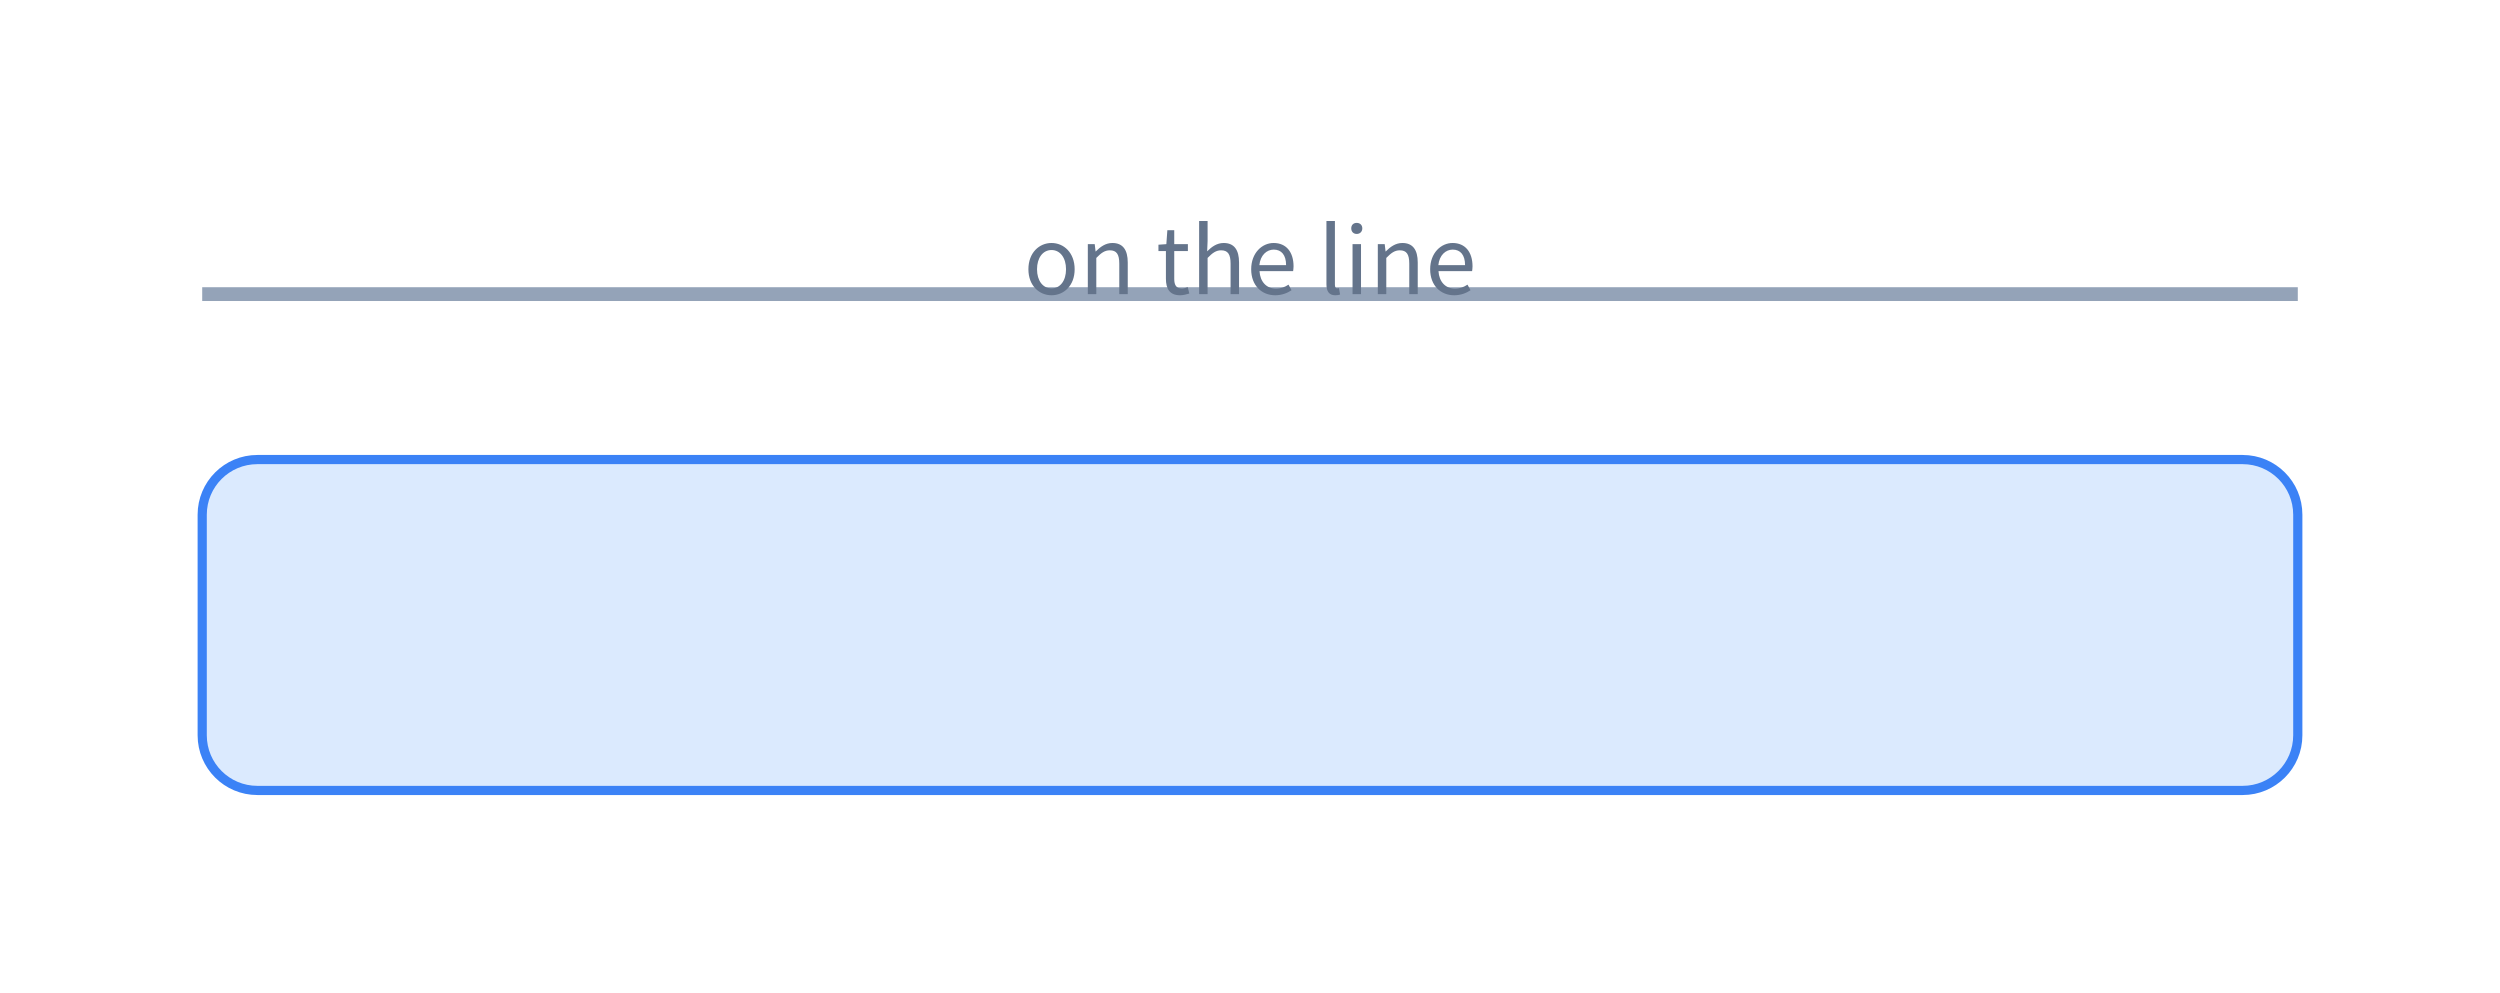
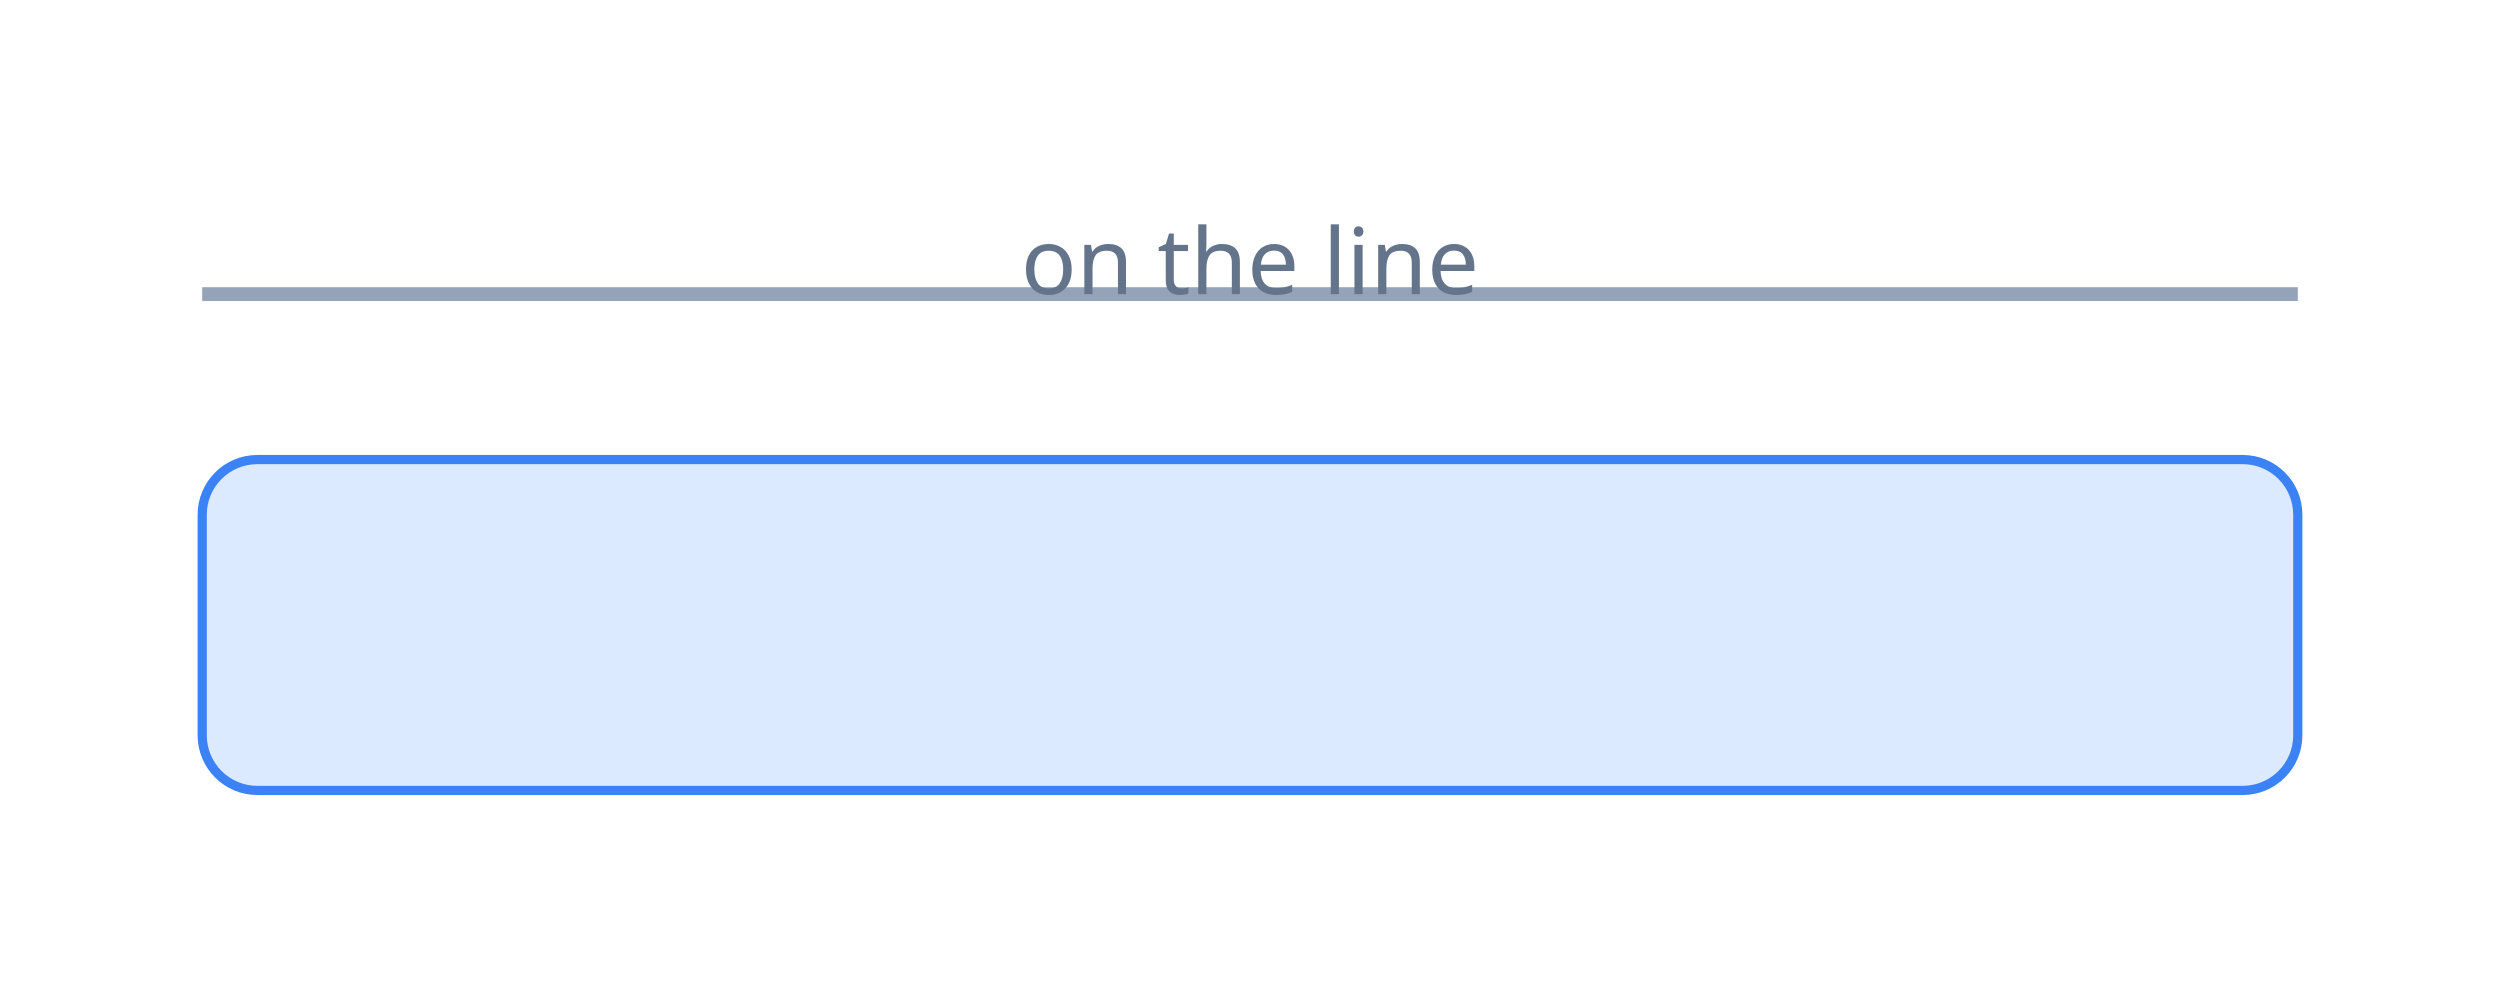
<svg xmlns="http://www.w3.org/2000/svg" viewBox="0 0 272 108" width="272">
  <style>
-     text { font-family: 'PingFang SC', 'Microsoft YaHei', 'Noto Sans CJK SC', system-ui, sans-serif; }
+     text { font-family: system-ui, sans-serif; }
  </style>
  <path d="M22,32 L 250,32" fill="none" stroke="#94a3b8" stroke-width="1.5" />
  <text x="136" y="32" font-size="10" fill="#64748b" text-anchor="middle">on the line</text>
  <rect x="22" y="50" width="228" height="36" rx="6" fill="#dbeafe" stroke="#3b82f6" />
</svg>
